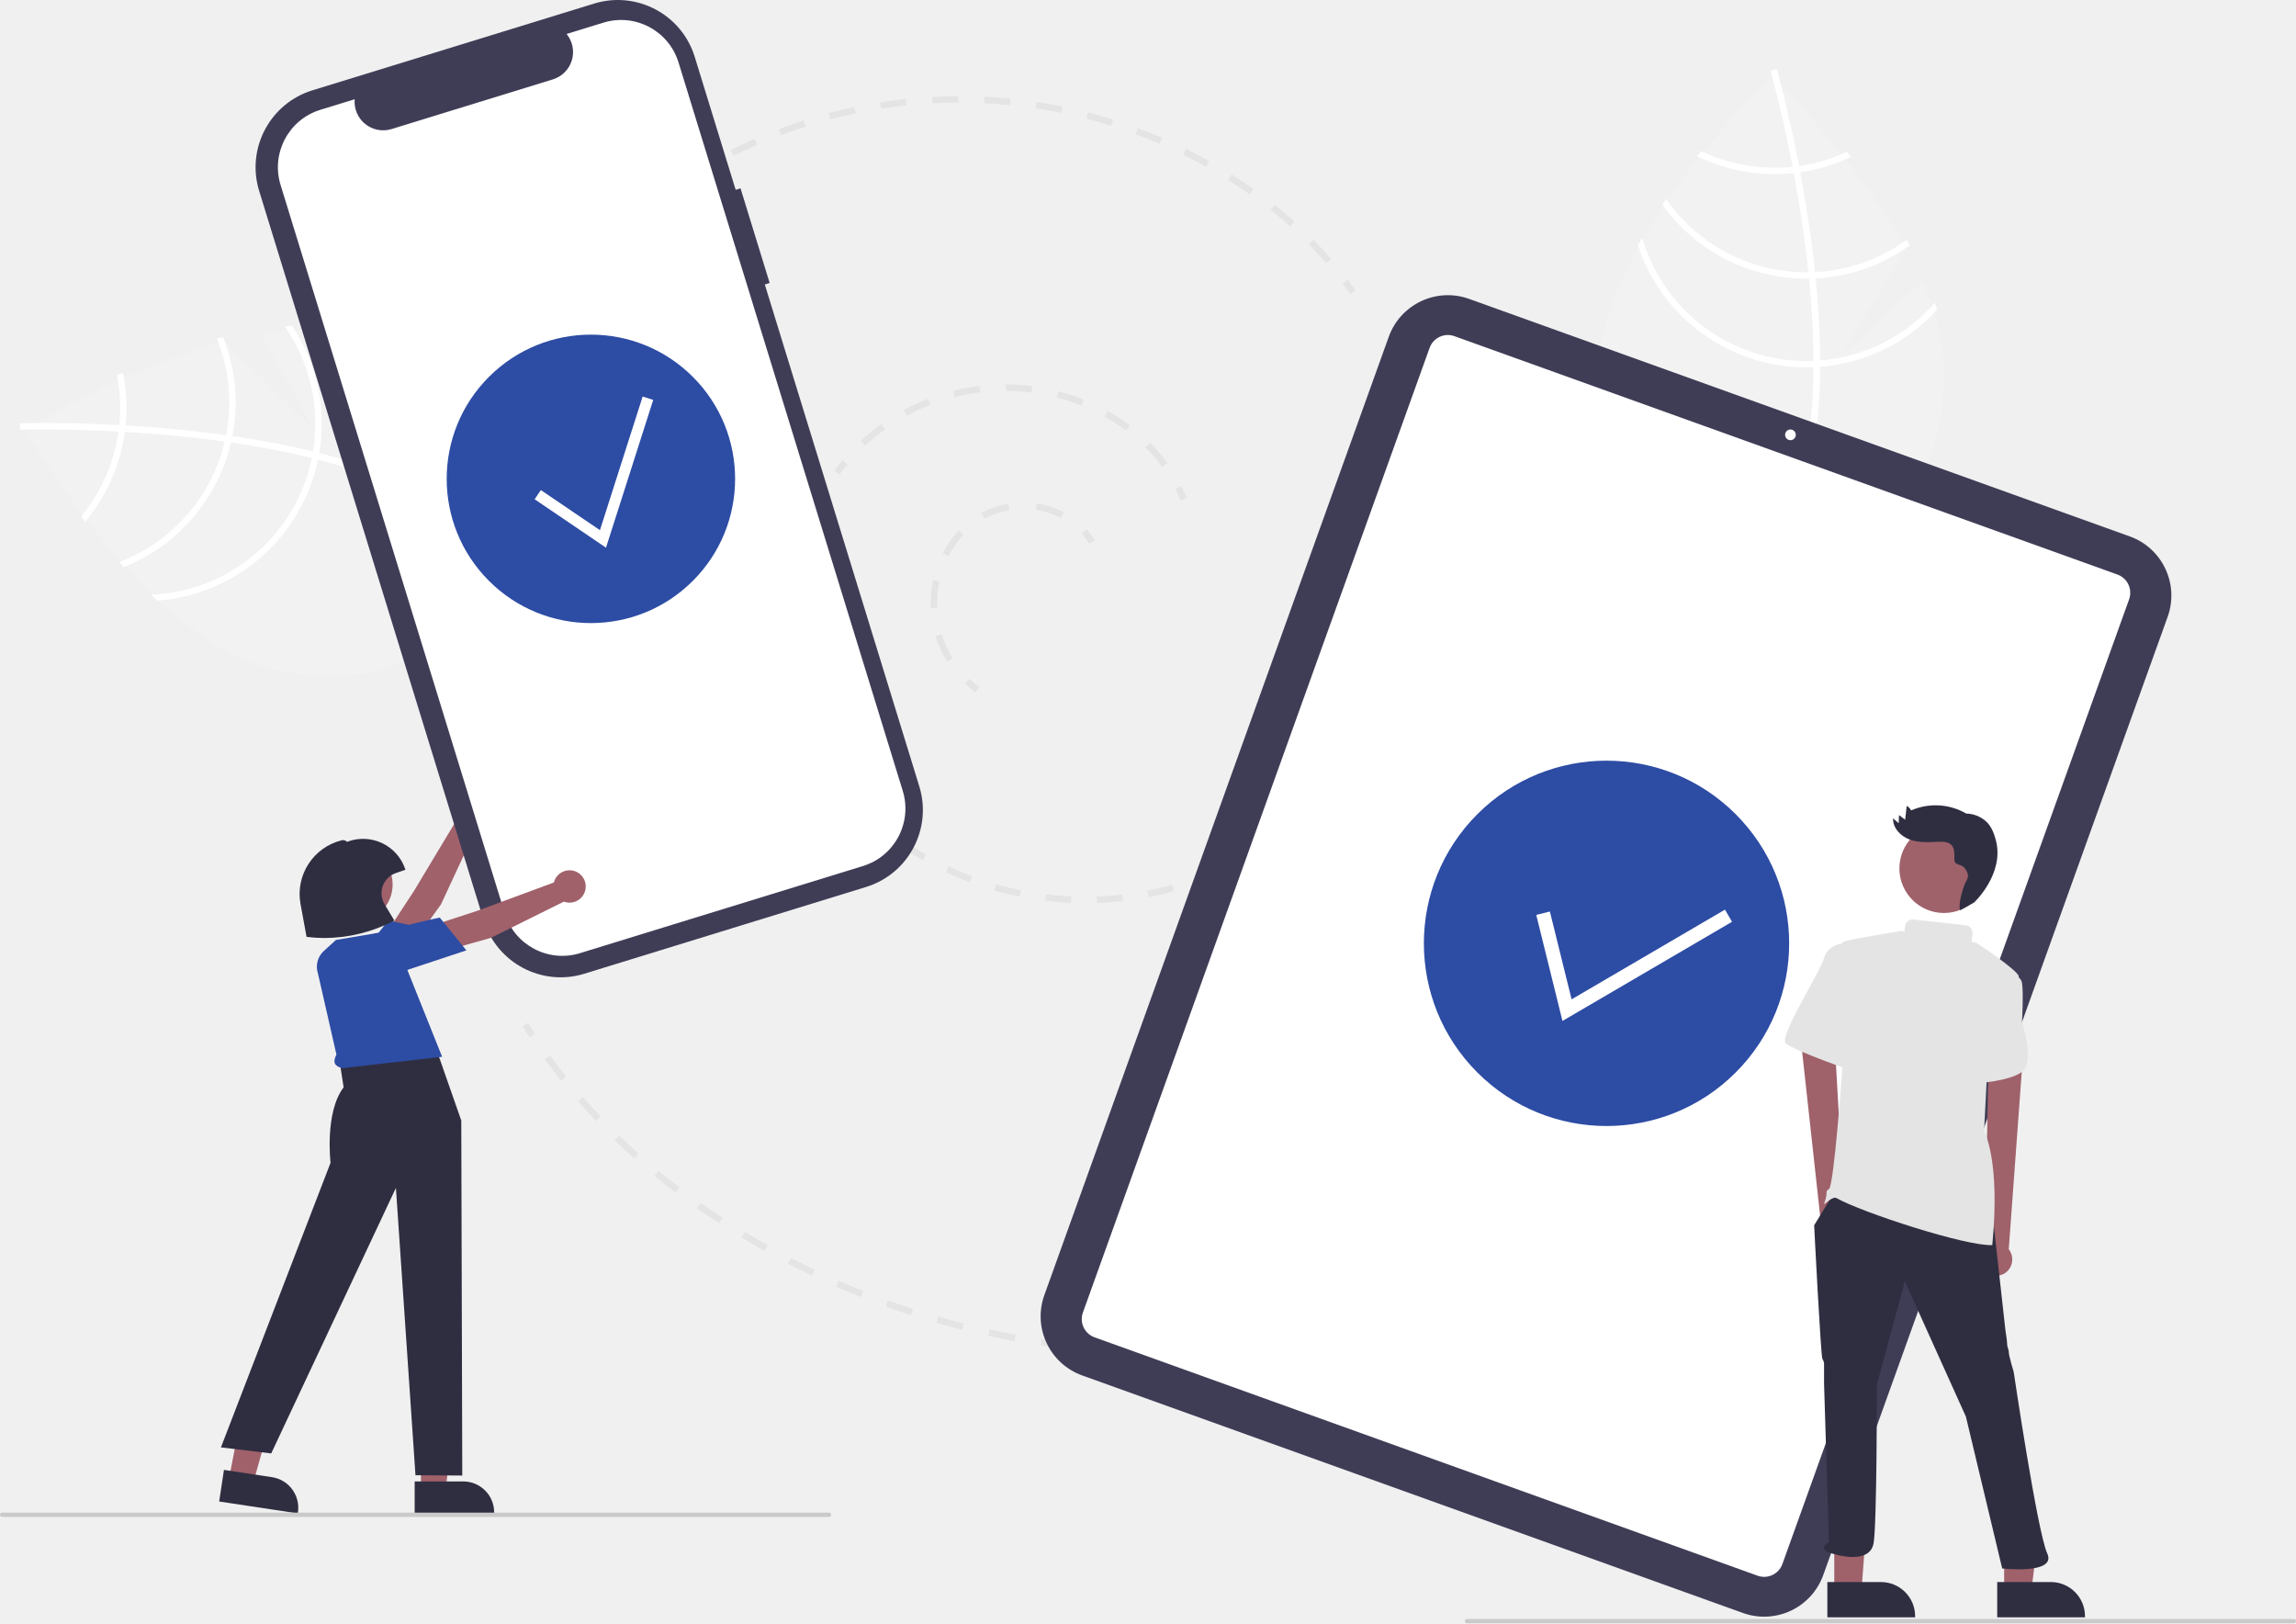
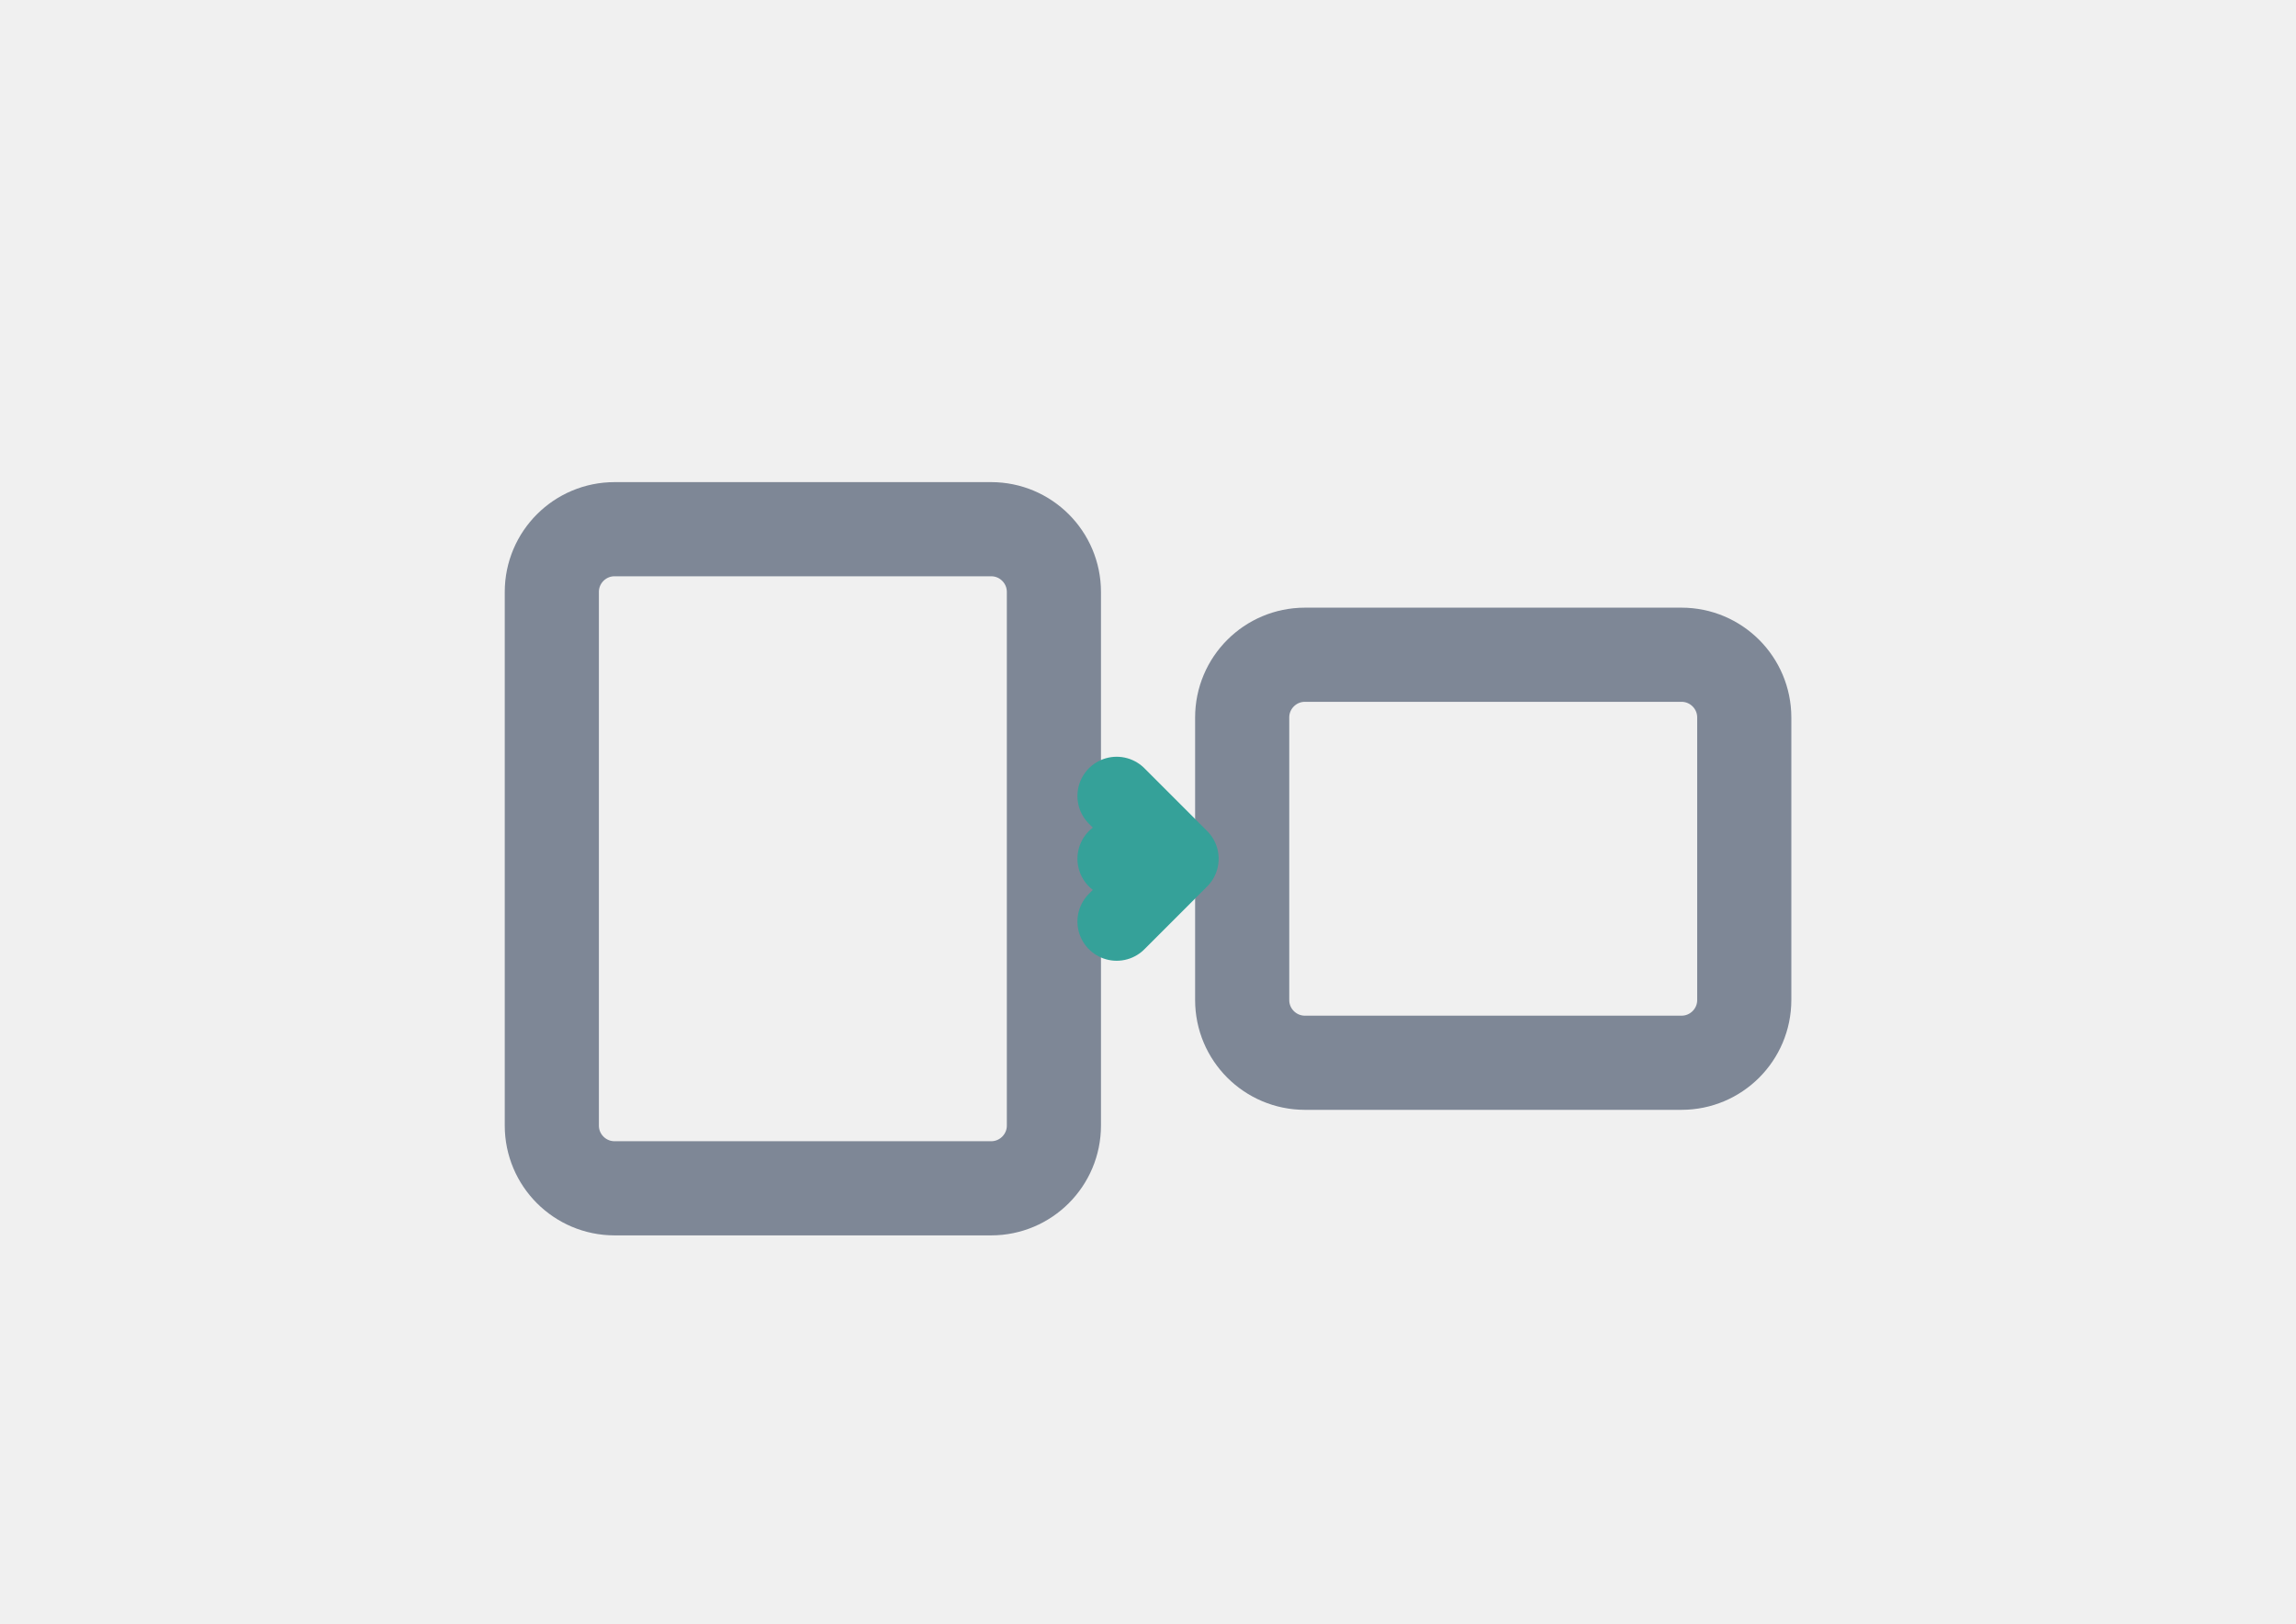
- <svg xmlns="http://www.w3.org/2000/svg" width="1058" height="747.89" viewBox="0 0 1058 747.89" role="img" artist="Katerina Limpitsouni" source="https://undraw.co/">
-   <path d="M520.465,394.967a51.328,51.328,0,0,1-4.75-3.956l2.056-2.185a48.405,48.405,0,0,0,4.472,3.725Z" transform="translate(-71 -76.05511)" fill="#e4e4e4" />
-   <path d="M507.463,380.933a50.575,50.575,0,0,1-5.393-11.851l2.868-.881a47.595,47.595,0,0,0,5.072,11.147Zm-7.595-24.679q-.044-1.063-.044-2.129a50.684,50.684,0,0,1,1.173-10.84l2.93.643a47.69,47.69,0,0,0-1.103,10.197q0,1.003.042,2.003Zm8.207-23.846-2.667-1.373a51.175,51.175,0,0,1,4.27-6.885,41.476,41.476,0,0,1,3.182-3.821l2.186,2.055a38.523,38.523,0,0,0-2.951,3.544A48.17,48.17,0,0,0,508.075,332.408Zm16.596-17.403-1.417-2.645a40.835,40.835,0,0,1,12.384-4.252l.508,2.957A37.826,37.826,0,0,0,524.671,315.005Zm35.147-.328a37.488,37.488,0,0,0-11.539-3.733l.451-2.966a40.488,40.488,0,0,1,12.46,4.031Z" transform="translate(-71 -76.05511)" fill="#e4e4e4" />
-   <path d="M572.894,326.55a29.835,29.835,0,0,0-3.395-4.583l2.229-2.009a32.826,32.826,0,0,1,3.737,5.046Z" transform="translate(-71 -76.05511)" fill="#e4e4e4" />
-   <path d="M457.886,294.634l-2.417-1.777c1.2-1.632,2.465-3.246,3.76-4.796l2.303,1.923C460.277,291.487,459.05,293.052,457.886,294.634Z" transform="translate(-71 -76.05511)" fill="#e4e4e4" />
-   <path d="M606.523,291.166a75.047,75.047,0,0,0-7.637-9.01l2.128-2.114a78.048,78.048,0,0,1,7.943,9.371Zm-136.826-9.798-2.044-2.196a97.25,97.25,0,0,1,9.472-7.758l1.75,2.437A94.183,94.183,0,0,0,469.696,281.367Zm120.233-6.917a95.865,95.865,0,0,0-9.981-6.415l1.461-2.62a98.852,98.852,0,0,1,10.295,6.617Zm-101.002-6.899-1.429-2.638a97.699,97.699,0,0,1,11.109-5.142l1.086,2.796A94.722,94.722,0,0,0,488.927,267.551ZM569.248,262.92a94.107,94.107,0,0,0-11.26-3.724l.76-2.902a97.207,97.207,0,0,1,11.62,3.843Zm-58.248-3.949-.729-2.91a98.544,98.544,0,0,1,12.034-2.227l.361,2.979A95.527,95.527,0,0,0,511,258.971Zm35.347-2.051a94.936,94.936,0,0,0-11.836-.796l.014-3a98.038,98.038,0,0,1,12.211.822Z" transform="translate(-71 -76.05511)" fill="#e4e4e4" />
-   <path d="M615.087,306.637c-.739-1.81-1.557-3.61-2.433-5.352l2.681-1.348c.91,1.812,1.761,3.685,2.529,5.566Z" transform="translate(-71 -76.05511)" fill="#e4e4e4" />
-   <path d="M623.309,482.932l-1.031-2.817c1.848-.676,3.711-1.4,5.536-2.152l1.142,2.774C627.095,481.504,625.195,482.242,623.309,482.932Z" transform="translate(-71 -76.05511)" fill="#e4e4e4" />
-   <path d="M576.536,492.097l-.109-2.998c3.892-.142,7.827-.44,11.694-.887l.344,2.98C584.519,491.648,580.506,491.952,576.536,492.097Zm-11.962-.035c-3.975-.168-7.986-.497-11.923-.978l.363-2.978c3.859.47,7.791.792,11.687.958Zm35.711-2.707-.577-2.944c3.821-.748,7.66-1.658,11.411-2.704l.806,2.89C608.098,487.663,604.182,488.591,600.284,489.355Zm-59.442-.188c-3.894-.791-7.803-1.749-11.62-2.847l.829-2.883c3.74,1.075,7.572,2.014,11.388,2.79Zm-22.977-6.607c-3.718-1.398-7.426-2.963-11.022-4.653l1.276-2.715c3.524,1.655,7.158,3.189,10.802,4.56ZM496.227,472.398c-3.44-1.962-6.855-4.091-10.149-6.328l1.686-2.481c3.229,2.193,6.577,4.28,9.949,6.203Z" transform="translate(-71 -76.05511)" fill="#e4e4e4" />
-   <path d="M476.428,458.912c-1.565-1.278-3.115-2.609-4.608-3.956l2.01-2.228c1.457,1.315,2.969,2.613,4.496,3.86Z" transform="translate(-71 -76.05511)" fill="#e4e4e4" />
-   <path d="M393.38,156.427l-1.541-2.574c1.723-1.031,3.479-2.052,5.22-3.035l1.475,2.612C396.815,154.401,395.081,155.409,393.38,156.427Z" transform="translate(-71 -76.05511)" fill="#e4e4e4" />
-   <path d="M682.175,197.399c-2.57-2.994-5.276-5.948-8.041-8.777l2.146-2.097c2.81,2.876,5.559,5.877,8.171,8.92ZM665.547,180.377c-2.931-2.639-5.992-5.224-9.096-7.681l1.862-2.353c3.154,2.497,6.263,5.122,9.242,7.804Zm-18.658-14.79c-3.245-2.278-6.583-4.5-9.923-6.601l1.598-2.539c3.382,2.128,6.763,4.377,10.049,6.685Zm-20.167-12.688c-3.449-1.933-6.995-3.802-10.541-5.557l1.331-2.688c3.592,1.777,7.184,3.671,10.677,5.628Zm-217.656-5.06-1.338-2.685c3.588-1.789,7.271-3.507,10.945-5.109l1.199,2.75C416.244,144.377,412.608,146.073,409.066,147.839Zm196.302-5.505c-3.631-1.57-7.352-3.066-11.057-4.445l1.047-2.812c3.754,1.397,7.522,2.913,11.201,4.503Zm-174.447-4.021-1.056-2.808c3.747-1.41,7.585-2.743,11.409-3.963l.912,2.858C438.41,135.605,434.62,136.921,430.921,138.313Zm152.118-4.294c-3.771-1.187-7.626-2.291-11.458-3.283l.751-2.904c3.882,1.004,7.787,2.124,11.606,3.326Zm-129.404-2.95-.765-2.901c3.871-1.02,7.825-1.956,11.753-2.78l.616,2.936C461.361,129.137,457.456,130.061,453.635,131.068Zm106.334-3.022c-3.872-.792-7.82-1.495-11.736-2.088l.449-2.966c3.967.601,7.966,1.312,11.888,2.115Zm-83.001-1.874-.466-2.964c3.956-.622,7.984-1.15,11.974-1.571l.315,2.983C484.851,125.037,480.873,125.559,476.967,126.173Zm59.437-1.698c-3.934-.392-7.934-.686-11.889-.876l.144-2.996c4.007.192,8.058.49,12.043.887Zm-35.728-.802-.162-2.995c4.005-.217,8.067-.333,12.072-.346l.009,3C508.641,123.345,504.631,123.46,500.677,123.673Z" transform="translate(-71 -76.05511)" fill="#e4e4e4" />
-   <path d="M693.178,211.549c-1.137-1.619-2.313-3.238-3.497-4.812l2.398-1.803c1.203,1.6,2.398,3.246,3.554,4.891Z" transform="translate(-71 -76.05511)" fill="#e4e4e4" />
-   <path d="M556.567,696.691q-2.985-.383-5.965-.816l.431-2.969q2.956.428,5.917.809Z" transform="translate(-71 -76.05511)" fill="#e4e4e4" />
-   <path d="M538.461,693.904c-4.015-.721-8.075-1.521-12.066-2.377l.629-2.934c3.958.849,7.985,1.643,11.967,2.357Zm-24.045-5.157c-3.967-.991-7.963-2.062-11.878-3.183l.825-2.884c3.883,1.111,7.846,2.173,11.781,3.156ZM490.774,681.984c-3.89-1.256-7.805-2.593-11.637-3.975l1.018-2.822c3.8,1.371,7.683,2.697,11.541,3.943Zm-23.132-8.339c-3.786-1.511-7.602-3.109-11.342-4.75l1.205-2.747c3.709,1.627,7.494,3.212,11.249,4.71Zm-22.518-9.877c-3.681-1.764-7.381-3.615-10.996-5.5l1.387-2.66c3.586,1.87,7.256,3.705,10.906,5.455Zm-21.803-11.366c-3.541-1.999-7.108-4.092-10.604-6.222l1.561-2.562c3.467,2.112,7.006,4.188,10.518,6.171ZM402.327,639.608c-3.41-2.236-6.831-4.562-10.168-6.912l1.727-2.453c3.311,2.331,6.704,4.638,10.086,6.856Zm-20.108-14.166c-3.262-2.476-6.509-5.048-9.65-7.644l1.911-2.312c3.11,2.57,6.324,5.116,9.553,7.567Zm-18.976-15.68c-3.04-2.732-6.063-5.564-8.984-8.418l2.096-2.146c2.891,2.824,5.883,5.628,8.893,8.332ZM345.634,592.557c-2.801-2.976-5.576-6.051-8.248-9.141l2.269-1.963c2.645,3.058,5.391,6.102,8.164,9.048ZM329.53,573.936c-2.542-3.202-5.048-6.5-7.45-9.803l2.426-1.765c2.377,3.269,4.858,6.533,7.374,9.702Z" transform="translate(-71 -76.05511)" fill="#e4e4e4" />
-   <path d="M315.014,553.972q-1.67-2.514-3.284-5.055l2.532-1.608q1.598,2.515,3.25,5.003Z" transform="translate(-71 -76.05511)" fill="#e4e4e4" />
-   <path d="M956.744,205.849l-37.392,34.424,29.716-49.862c-23.412-42.456-61.702-79.148-61.702-79.148s-79.439,76.109-79.439,135.935,35.566,80.716,79.439,80.716c43.872,0,79.438-20.889,79.438-80.716C966.805,233.881,962.863,219.759,956.744,205.849Z" transform="translate(-71 -76.05511)" fill="#f2f2f2" />
-   <path d="M909.736,242.136V245.085c-.175,34.278-5.956,61.023-17.299,79.855-.161.277-.336.54-.496.818l-1.27-.774-1.212-.759c12.584-20.336,17.037-49.081,17.197-78.979.015-.964.029-1.942.015-2.92-.044-12.657-.818-25.46-2.058-37.898-.088-.964-.19-1.942-.292-2.92-1.723-16.409-4.204-32.088-6.745-45.709-.175-.964-.365-1.927-.555-2.876-4.394-23.037-8.876-39.723-9.898-43.417-.117-.453-.19-.701-.204-.759l1.387-.394.015-.015,1.401-.394c.015.058.263.891.671,2.438,1.562,5.781,5.621,21.475,9.606,42.176.175.934.365,1.898.54,2.861,2.073,11.051,4.102,23.402,5.708,36.365q.613,4.883,1.095,9.635c.117.978.219,1.956.307,2.92Q909.663,224.508,909.736,242.136Z" transform="translate(-71 -76.05511)" fill="#fff" />
-   <path d="M899.999,152.559c-.978.131-1.971.263-2.978.365a80.536,80.536,0,0,1-8.234.423,78.342,78.342,0,0,1-33.869-7.65c-.613.774-1.226,1.547-1.854,2.336a81.243,81.243,0,0,0,35.723,8.234,83.33,83.33,0,0,0,8.788-.467c.993-.102,1.985-.234,2.963-.38a80.559,80.559,0,0,0,23.285-7.051q-.942-1.204-1.839-2.365A78.073,78.073,0,0,1,899.999,152.559Z" transform="translate(-71 -76.05511)" fill="#fff" />
-   <path d="M907.342,201.42q-1.511.088-3.022.088c-.307.015-.628.015-.934.015a78.757,78.757,0,0,1-64.643-33.767c-.584.861-1.168,1.723-1.737,2.599a81.682,81.682,0,0,0,66.38,34.088c.409,0,.818,0,1.226-.015,1.022-.015,2.029-.044,3.036-.088a81.25,81.25,0,0,0,43.285-15.183c-.467-.861-.934-1.723-1.416-2.584A78.217,78.217,0,0,1,907.342,201.42Z" transform="translate(-71 -76.05511)" fill="#fff" />
-   <path d="M909.736,242.136c-1.022.088-2.044.146-3.066.19-1.095.044-2.19.073-3.285.073A78.971,78.971,0,0,1,827.677,185.581c-.657,1.183-1.314,2.35-1.942,3.533a81.862,81.862,0,0,0,77.65,56.205c1.095,0,2.19-.015,3.27-.073,1.037-.029,2.058-.088,3.08-.161a81.623,81.623,0,0,0,53.869-26.292c-.307-1.08-.657-2.146-1.007-3.226A78.716,78.716,0,0,1,909.736,242.136Z" transform="translate(-71 -76.05511)" fill="#fff" />
-   <path d="M191.377,229.685l24.388,44.591-41.222-40.866C127.694,245.891,82.849,274.2,82.849,274.2s54.7,95.451,112.76,109.882,86.911-15.047,97.493-57.624c10.582-42.577-1.111-82.131-59.171-96.562C221.009,226.684,206.353,227.102,191.377,229.685Z" transform="translate(-71 -76.05511)" fill="#f2f2f2" />
-   <path d="M215.254,284.058l2.862.711c33.223,8.438,57.784,20.499,73.324,36.05.23.223.443.456.674.679l-1.057,1.046-1.029.993c-16.7-17.118-43.522-28.372-72.499-35.74-.932-.247-1.877-.497-2.83-.718-12.294-3.01-24.906-5.348-37.276-7.144-.956-.147-1.93-.284-2.904-.421-16.34-2.286-32.155-3.66-45.986-4.48-.977-.062-1.958-.111-2.925-.155-23.416-1.292-40.691-.967-44.522-.867-.467.004-.726.015-.786.015l-.048-1.441-.011-.018-.044-1.455c.06-0.0.928-.04,2.528-.064,5.987-.122,22.196-.275,43.247.851.949.055,1.93.104,2.907.166,11.225.654,23.7,1.664,36.668,3.232q4.887.583,9.615,1.262c.977.123,1.951.259,2.907.407Q198.129,279.877,215.254,284.058Z" transform="translate(-71 -76.05511)" fill="#fff" />
-   <path d="M125.973,271.901c-.108.981-.22,1.976-.364,2.978a80.535,80.535,0,0,1-1.575,8.093,78.342,78.342,0,0,1-15.593,31.024c.603.782,1.206,1.563,1.82,2.363a81.243,81.243,0,0,0,16.607-32.682,83.327,83.327,0,0,0,1.666-8.642c.14-.988.252-1.983.346-2.968a80.559,80.559,0,0,0-1.227-24.298q-1.396.623-2.739,1.215A78.073,78.073,0,0,1,125.973,271.901Z" transform="translate(-71 -76.05511)" fill="#fff" />
-   <path d="M175.163,276.561q-.279,1.487-.644,2.954c-.06.301-.137.613-.211.91A78.757,78.757,0,0,1,125.946,335.015c.695.774,1.39,1.549,2.103,2.313a81.682,81.682,0,0,0,49.093-56.198c.099-.397.197-.793.282-1.194.232-.995.447-1.98.647-2.968a81.25,81.25,0,0,0-4.294-45.669c-.949.246-1.897.491-2.849.751A78.217,78.217,0,0,1,175.163,276.561Z" transform="translate(-71 -76.05511)" fill="#fff" />
-   <path d="M215.254,284.058c-.161,1.013-.351,2.019-.555,3.021-.222,1.073-.457,2.143-.721,3.205a78.971,78.971,0,0,1-73.402,59.769c.989.923,1.964,1.842,2.96,2.736a81.862,81.862,0,0,0,73.275-61.801c.264-1.063.514-2.129.718-3.191.222-1.013.412-2.019.587-3.028a81.623,81.623,0,0,0-12.522-58.621c-1.122.037-2.241.12-3.374.199A78.716,78.716,0,0,1,215.254,284.058Z" transform="translate(-71 -76.05511)" fill="#fff" />
-   <path d="M259.679,513.001l-9.138-9.304,11.204-17.131L280.922,454.645a7.463,7.463,0,1,1,9.117,3.997L274.21,492.72Z" transform="translate(-71 -76.05511)" fill="#a0616a" />
-   <path d="M249.556,534.242a10.298,10.298,0,0,1-10.16,4.6,9.628,9.628,0,0,1-8.089-6.781,9.18,9.18,0,0,1,1.011-7.664c6.113-10.305,17.387-23.914,17.5-24.05l.18-.216,19.015,4.12Z" transform="translate(-71 -76.05511)" fill="#2d4ca4" />
-   <path d="M412.233,162.823l-2.236.689-18.862-61.263A37.1,37.1,0,0,0,344.761,77.707l-0,0L214.967,117.668A37.1,37.1,0,0,0,190.426,164.042l0,0L293.902,500.135a37.1,37.1,0,0,0,46.374,24.541l0,0,129.794-39.961a37.1,37.1,0,0,0,24.541-46.374l0-0L423.422,207.119l2.236-.689Z" transform="translate(-71 -76.05511)" fill="#3f3d56" />
-   <path d="M349.032,86.492l-16.942,5.216a13.163,13.163,0,0,1-6.312,20.917l-74.357,22.893a13.163,13.163,0,0,1-16.983-13.745l-15.824,4.872a27.706,27.706,0,0,0-18.327,34.631L303.61,496.877a27.706,27.706,0,0,0,34.631,18.327l0,0,130.419-40.153a27.706,27.706,0,0,0,18.327-34.632h0L383.663,104.818A27.706,27.706,0,0,0,349.032,86.492Z" transform="translate(-71 -76.05511)" fill="#fff" />
-   <path d="M874.141,819.2,569.667,709.753a28.958,28.958,0,0,1-17.435-37.004L710.954,231.192A28.958,28.958,0,0,1,747.959,213.757l304.474,109.447a28.958,28.958,0,0,1,17.435,37.004l-158.723,441.556A28.958,28.958,0,0,1,874.141,819.2Z" transform="translate(-71 -76.05511)" fill="#3f3d56" />
-   <path d="M880.92,802.026,575.373,692.194a8.927,8.927,0,0,1-5.375-11.407L729.773,236.306a8.927,8.927,0,0,1,11.407-5.375l305.546,109.832a8.927,8.927,0,0,1,5.375,11.407L892.327,796.651A8.927,8.927,0,0,1,880.92,802.026Z" transform="translate(-71 -76.05511)" fill="#fff" />
-   <circle cx="825.042" cy="200.345" r="2.461" fill="#fff" />
-   <circle cx="343.287" cy="296.677" r="66.449" transform="translate(-180.2359 253.5805) rotate(-45)" fill="#2d4ca4" />
-   <polygon points="279.245 252.333 246.355 230.021 249.227 225.79 276.456 244.263 296.136 182.699 301.004 184.255 279.245 252.333" fill="#fff" />
-   <circle cx="811.287" cy="510.677" r="84.162" transform="translate(-194.4827 647.1856) rotate(-45)" fill="#2d4ca4" />
-   <polygon points="719.989 470.381 707.903 421.516 714.19 419.963 724.196 460.419 794.862 419.097 798.129 424.684 719.989 470.381" fill="#fff" />
-   <polygon points="193.976 686.239 205.338 686.239 210.743 642.415 193.974 642.416 193.976 686.239" fill="#a0616a" />
-   <path d="M262.078,758.585l22.375-.001h.001a14.26,14.26,0,0,1,14.259,14.259v.463l-36.635.001Z" transform="translate(-71 -76.05511)" fill="#2f2e41" />
-   <polygon points="105.51 681.321 116.744 683.019 128.64 640.496 113.913 637.99 105.51 681.321" fill="#a0616a" />
-   <path d="M174.199,753.275l22.124,3.344.001 0a14.26,14.26,0,0,1,11.967,16.23l-.069.458L171.999,767.832Z" transform="translate(-71 -76.05511)" fill="#2f2e41" />
-   <path d="M242.315,555.699l26.421-5.755,14.819,42.361.463,163.569-21.567-.135-9.015-132.389L195.978,745.681,172.81,742.901l50.507-131.133s-2.78-23.168,6.024-34.753l-1.853-12.048Z" transform="translate(-71 -76.05511)" fill="#2f2e41" />
-   <path d="M217.512,524.554a9.819,9.819,0,0,1,2.708-10.363l5.585-5.076,15.744-2.653,9.844-1.789,23.343,58.273-45.949,5.232c-3.373-.728-4.72-2.573-2.757-6.241Z" transform="translate(-71 -76.05511)" fill="#2d4ca4" />
-   <path d="M273.147,514.904l-1.315-12.974,19.455-6.366,34.923-12.924a7.463,7.463,0,1,1,4.616,8.819l-33.659,16.701Z" transform="translate(-71 -76.05511)" fill="#a0616a" />
-   <path d="M251.967,525.153a10.297,10.297,0,0,1-10.805-2.762,9.633,9.633,0,0,1-2.074-10.35,9.18,9.18,0,0,1,5.581-5.349c11.213-4.221,28.521-7.794,28.694-7.829l.275-.056,12.265,15.103Z" transform="translate(-71 -76.05511)" fill="#2d4ca4" />
-   <circle cx="163.64" cy="407.546" r="17.283" fill="#a0616a" />
-   <path d="M220.647,508.222a66.215,66.215,0,0,1-8.018-.489l-.365-.044-2.784-15.113A25.498,25.498,0,0,1,228.535,463.178a2.369,2.369,0,0,1,2.359.73l.664-.231a20.499,20.499,0,0,1,26.106,12.607l.165.472-4.431,1.545a9.837,9.837,0,0,0-5.194,14.354l4.53,7.542-.482.242A70.021,70.021,0,0,1,220.647,508.222Z" transform="translate(-71 -76.05511)" fill="#2f2e41" />
-   <path d="M453,774.945H72a1,1,0,0,1,0-2H453a1,1,0,0,1,0,2Z" transform="translate(-71 -76.05511)" fill="#cacaca" />
-   <path d="M1128,823.945H747a1,1,0,0,1,0-2h381a1,1,0,0,1,0,2Z" transform="translate(-71 -76.05511)" fill="#cacaca" />
-   <path d="M921.07,649.415a7.538,7.538,0,0,0-.002-11.558l-5.604-98.622L899.476,542.849l10.57,96.318a7.578,7.578,0,0,0,11.024,10.248Z" transform="translate(-71 -76.05511)" fill="#9f616a" />
-   <path d="M985.993,662.257a7.538,7.538,0,0,1-.417-11.551l2.03-98.76,16.109,3.034-7.076,96.637a7.578,7.578,0,0,1-10.646,10.64Z" transform="translate(-71 -76.05511)" fill="#9f616a" />
-   <polygon points="923.517 732.979 936.061 732.978 939.639 703.714 923.515 703.715 923.517 732.979" fill="#9f616a" />
-   <path d="M991.317,804.938l24.704-.001h.001a15.744,15.744,0,0,1,15.744,15.743v.512l-40.448.002Z" transform="translate(-71 -76.05511)" fill="#2f2e41" />
-   <polygon points="845.24 732.979 857.784 732.978 861.362 684.593 845.238 684.593 845.24 732.979" fill="#9f616a" />
-   <path d="M913.04,804.938l24.704-.001h.001a15.744,15.744,0,0,1,15.744,15.743v.512l-40.448.002Z" transform="translate(-71 -76.05511)" fill="#2f2e41" />
-   <circle cx="895.772" cy="400.109" r="20.523" fill="#9f616a" />
-   <path d="M992.856,523.522s9.121.76,9.881,5.321,0,18.242,0,18.242,6.081,18.242,0,22.803-22.043,5.321-22.043,5.321Z" transform="translate(-71 -76.05511)" fill="#e4e4e4" />
-   <path d="M915.325,626.895l-8.361,13.682s3.04,60.048,3.8,61.568a4.57,4.57,0,0,1,.76,3.04v8.361l2.28,72.97s-6.081,3.04,1.52,5.321,17.482,3.04,19.003-4.561,1.592-70.924,1.52-72.97l.76-3.04,12.162-44.846,28.124,62.328,16.722,69.929s25.308,2.923,20.748-6.959-15.427-83.493-15.427-83.493-2.28-7.601-2.28-9.121-.76-2.28-.76-3.801-.76-6.081-.76-6.081l-5.321-47.886Z" transform="translate(-71 -76.05511)" fill="#2f2e41" />
-   <path d="M922.926,510.6s-9.121-.76-11.402,6.841-21.283,36.485-17.482,39.525,32.684,13.682,33.444,12.922S922.926,510.6,922.926,510.6Z" transform="translate(-71 -76.05511)" fill="#e4e4e4" />
-   <path d="M990.671,463.077c-.861-3.206-2.075-6.411-4.548-8.626a14.159,14.159,0,0,0-9.073-3.573,28.169,28.169,0,0,0-25.406-1.441,4.649,4.649,0,0,0-2.024-2.063q-.366,3.166-.732,6.332-1.414-1.064-2.828-2.128-.07,1.874-.139,3.747-1.296-1.114-2.592-2.229c-.184,4.424,3.497,8.254,7.66,9.762s8.727,1.23,13.15,1.021c2.184-.103,4.671-.066,6.146,1.549,1.544,1.692,1.253,4.285,1.291,6.575.053,3.221,3.36,1.643,5.018,4.405a6.257,6.257,0,0,1,1.287,3.164,7.392,7.392,0,0,1-1.113,2.935c-1.221,2.522-3.649,10.367-2.49,12.917q3.217-1.801,6.435-3.601S994.84,478.597,990.671,463.077Z" transform="translate(-71 -76.05511)" fill="#2f2e41" />
-   <path d="M986.775,567.607s15.202-38.765,14.442-41.806c-.76-3.04-19.726-15.516-19.726-15.516-.722-.09-1.407-.177-2.099-.264a3.456,3.456,0,0,0,.208-.833l.327-2.975a3.504,3.504,0,0,0-3.101-3.864l-24.1-2.642a3.503,3.503,0,0,0-3.864,3.101l-.282,2.574c-1.271-.315-1.329-.439-1.329-.439s-21.283,3.377-26.604,4.897c-5.321,1.52-.76,59.288-.76,59.288s-3.8,53.207-6.081,54.727,0,.76-2.28,6.841c-.301.802,3.899-3.676,5.701-2.66,11.86,6.687,59.952,22.323,71.83,21.663,3.797-39.629-3.801-52.447-3.801-52.447Z" transform="translate(-71 -76.05511)" fill="#e4e4e4" />
+ <svg xmlns="http://www.w3.org/2000/svg" viewBox="0 0 1058 747.89" width="1058" height="747.89" role="img">
+   <g transform="translate(95.22 84.758) scale(7.23)">
+     <rect x="22" y="22" width="32" height="42" rx="4" stroke="#7e8796" stroke-width="6" stroke-linecap="round" fill="none" />
+     <rect x="66" y="30" width="32" height="26" rx="4" stroke="#7e8796" stroke-width="6" stroke-linecap="round" fill="none" />
+     <path d="M58 43 h4 M62 43 l-4 -4 M62 43 l-4 4" stroke="#35a199" stroke-width="5" stroke-linecap="round" stroke-linejoin="round" fill="none" />
+   </g>
</svg>
